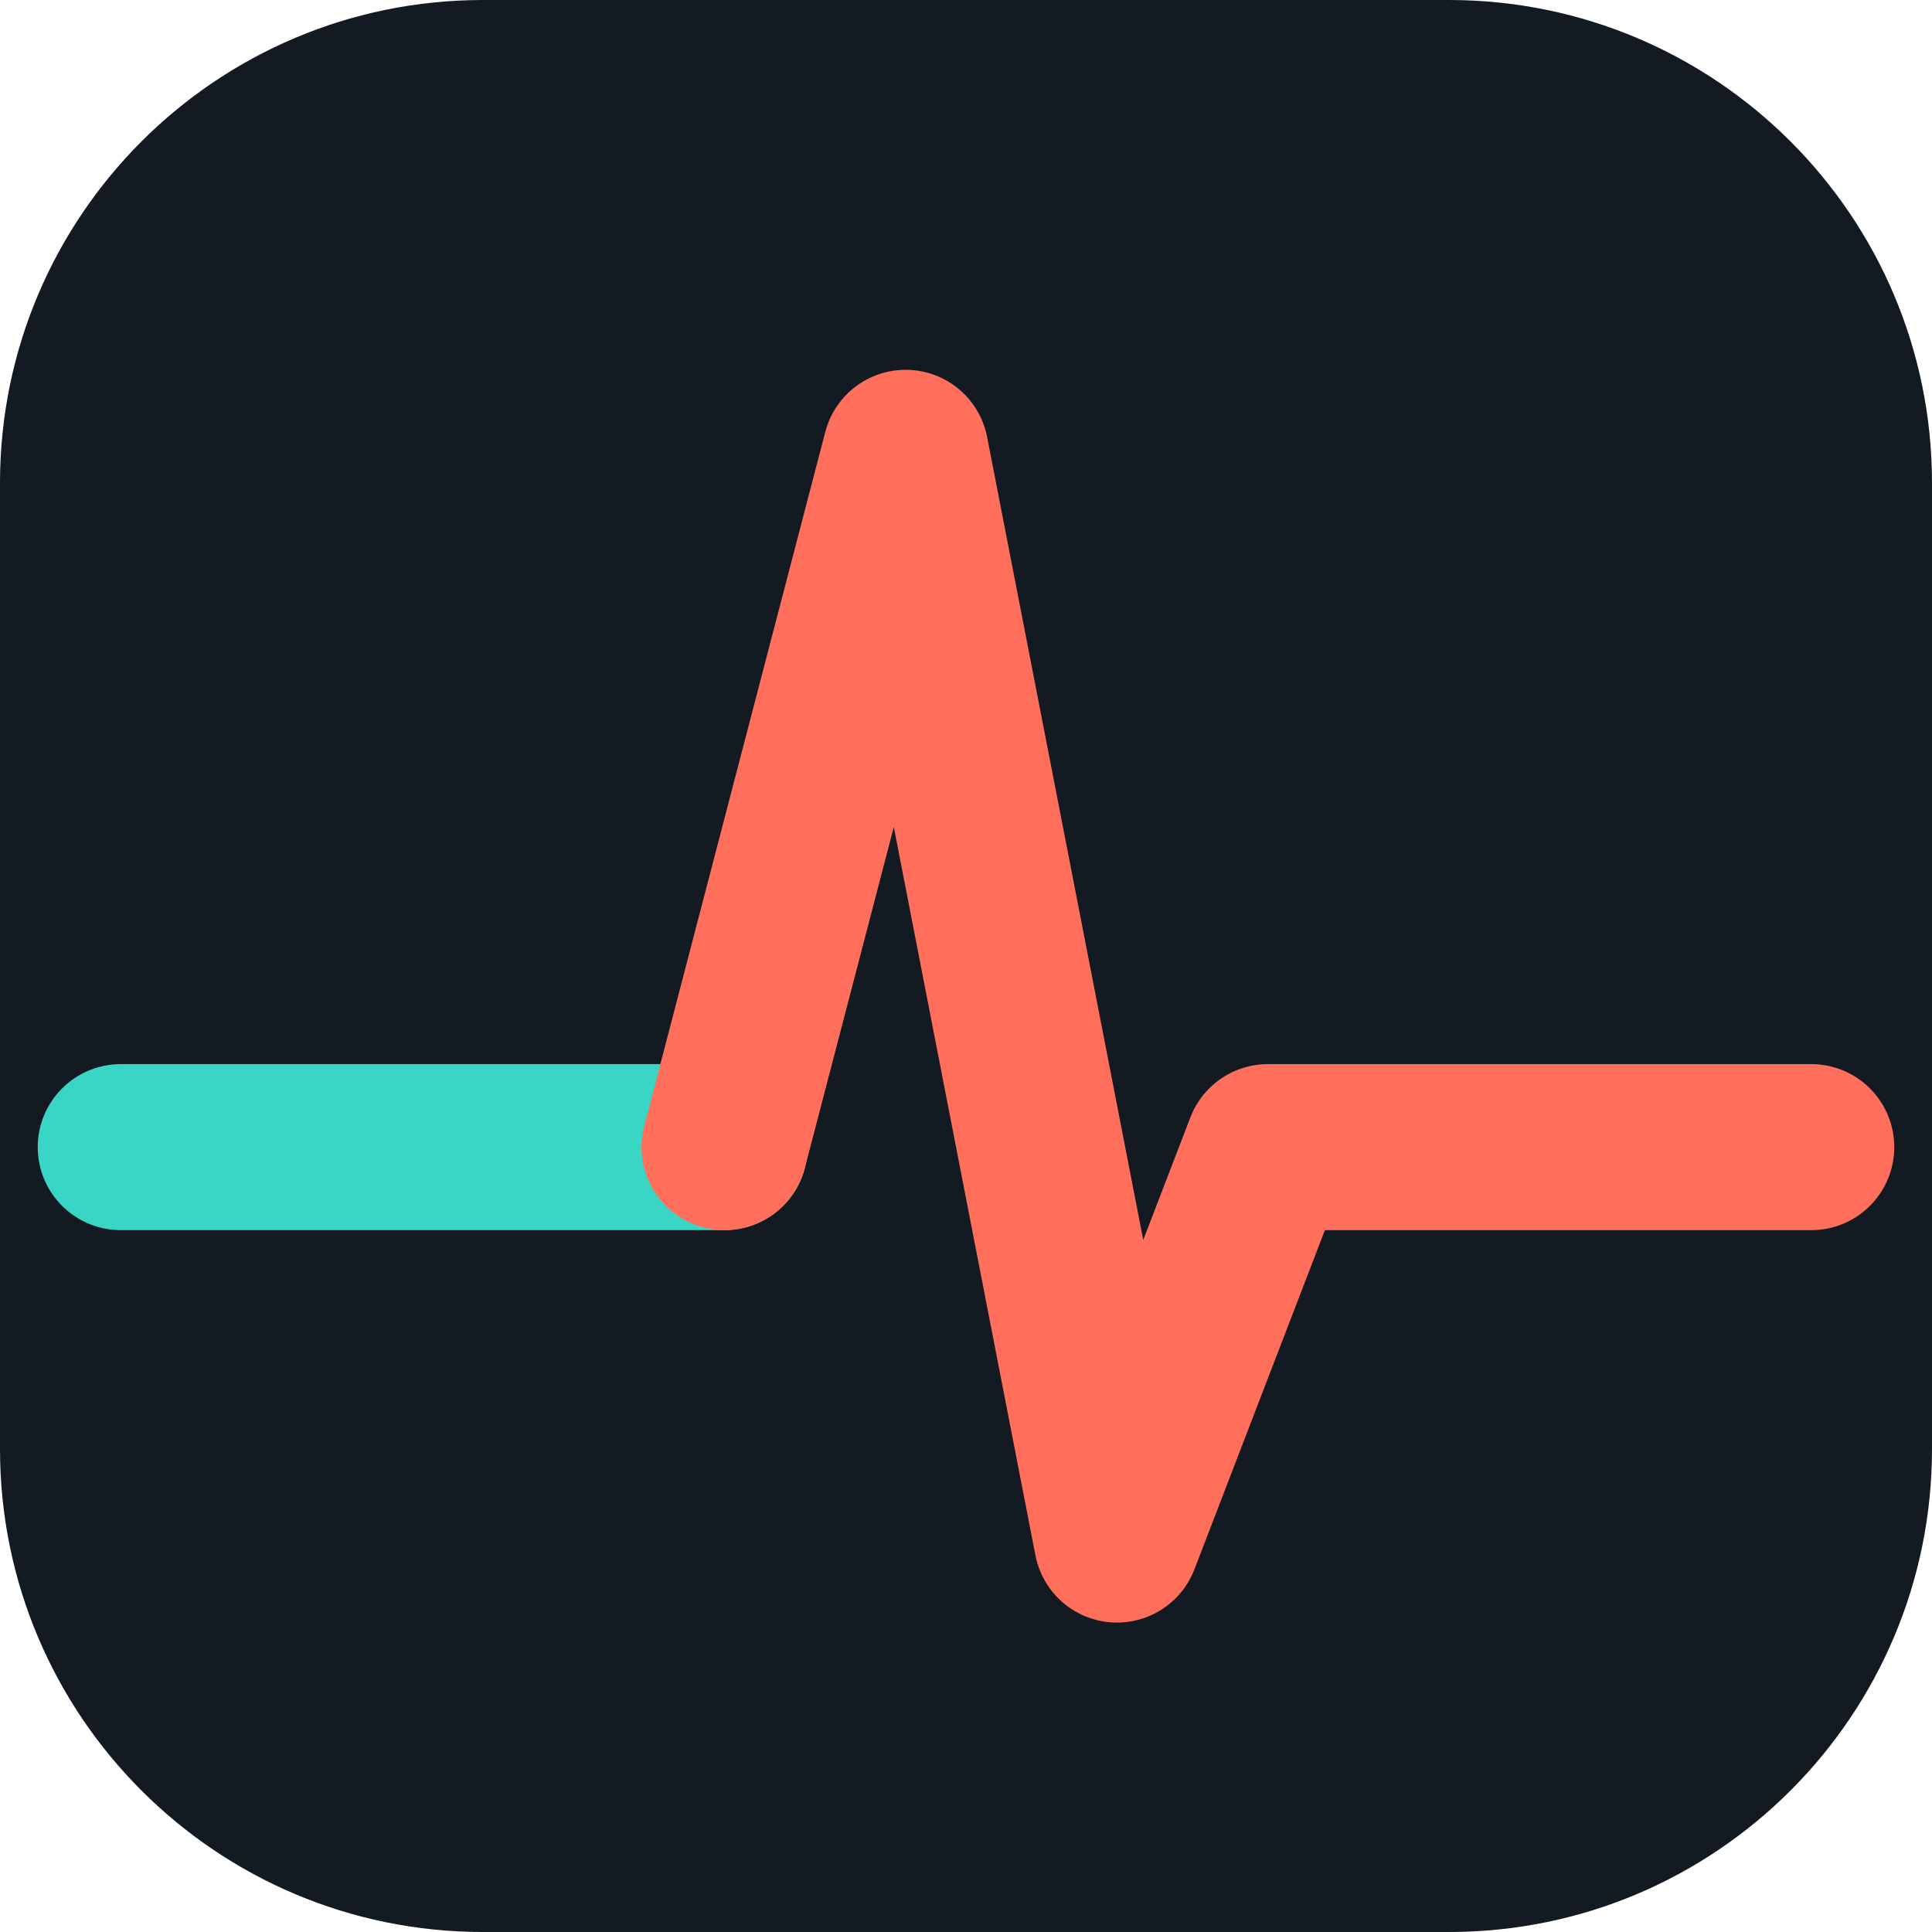
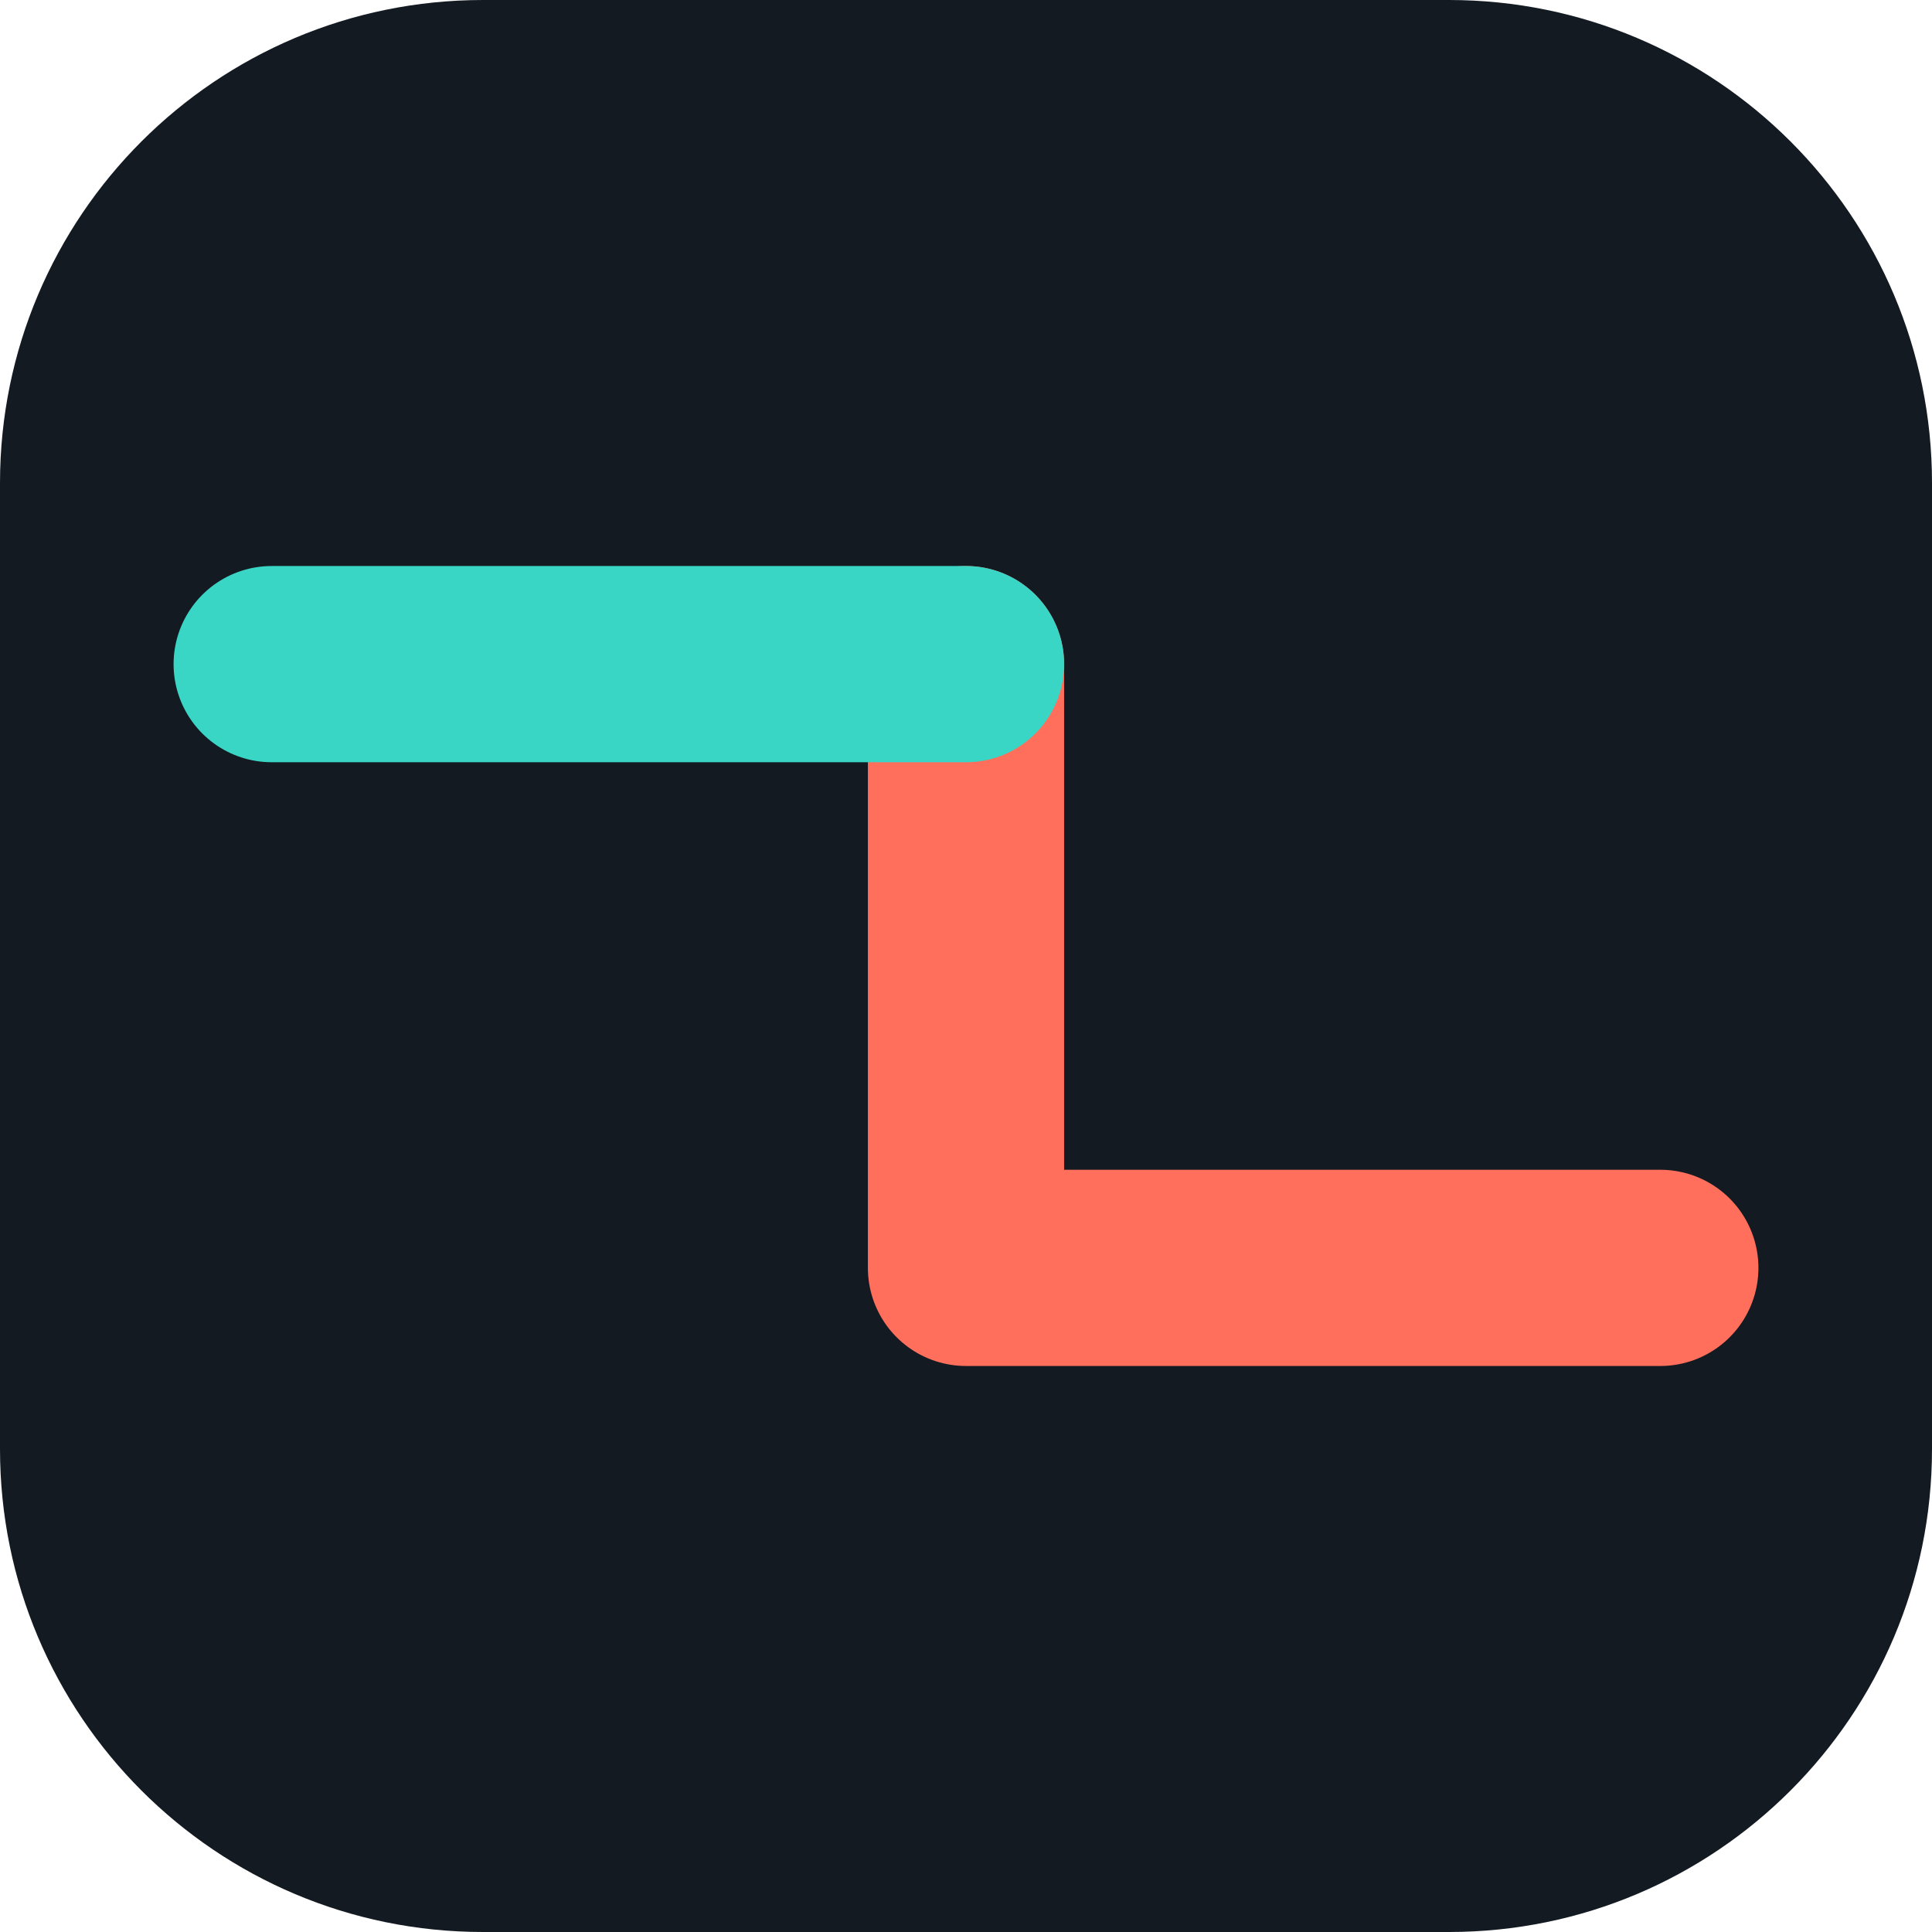
<svg xmlns="http://www.w3.org/2000/svg" viewBox="0 0 32 32" role="img" aria-label="Chaos Lab">
  <rect width="32" height="32" rx="8" fill="#131a22" />
-   <path d="M2 19 H12" fill="none" stroke="#3ad6c5" stroke-width="2.75" stroke-linecap="round" stroke-linejoin="round" />
-   <path d="M12 19 L15 7.5 L18.5 25.5 L21 19 L30 19" fill="none" stroke="#ff6f5c" stroke-width="2.75" stroke-linecap="round" stroke-linejoin="round" />
+   <path d="M16 11 V21 H27.5" fill="none" stroke="#ff6f5c" stroke-width="3.25" stroke-linecap="round" stroke-linejoin="round" />
+   <path d="M4.5 11 H16" fill="none" stroke="#3ad6c5" stroke-width="3.25" stroke-linecap="round" />
</svg>
